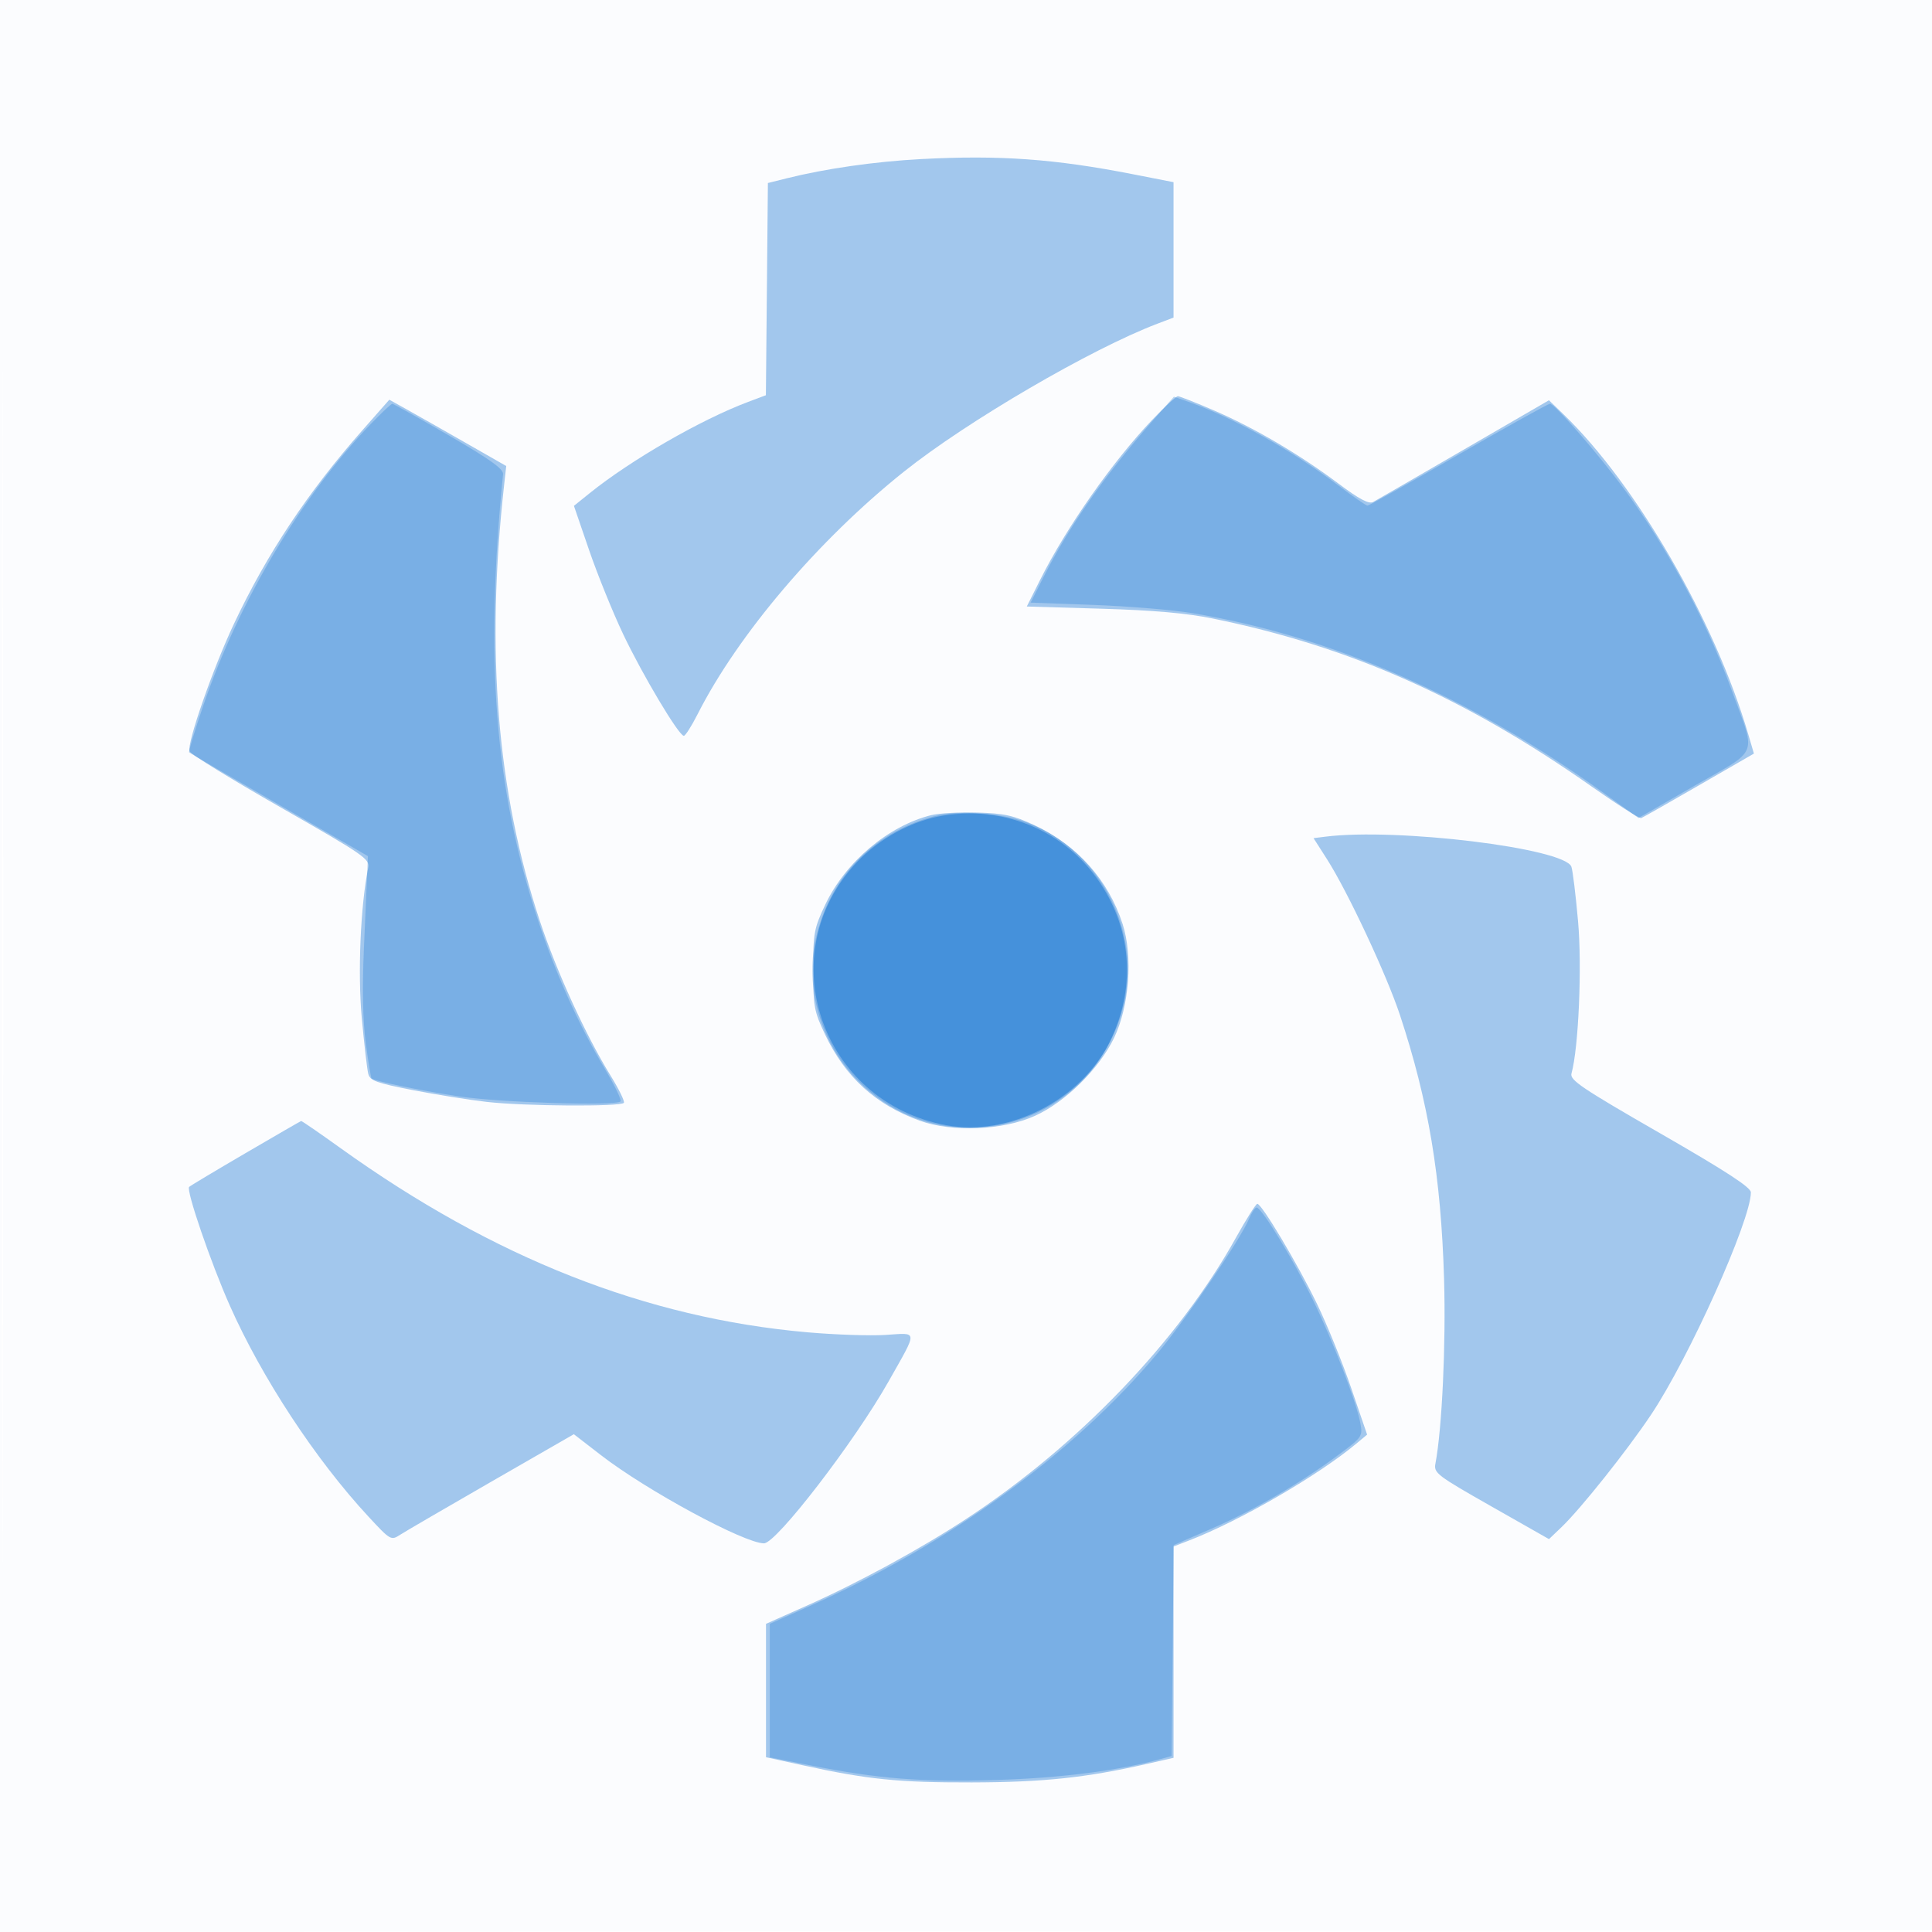
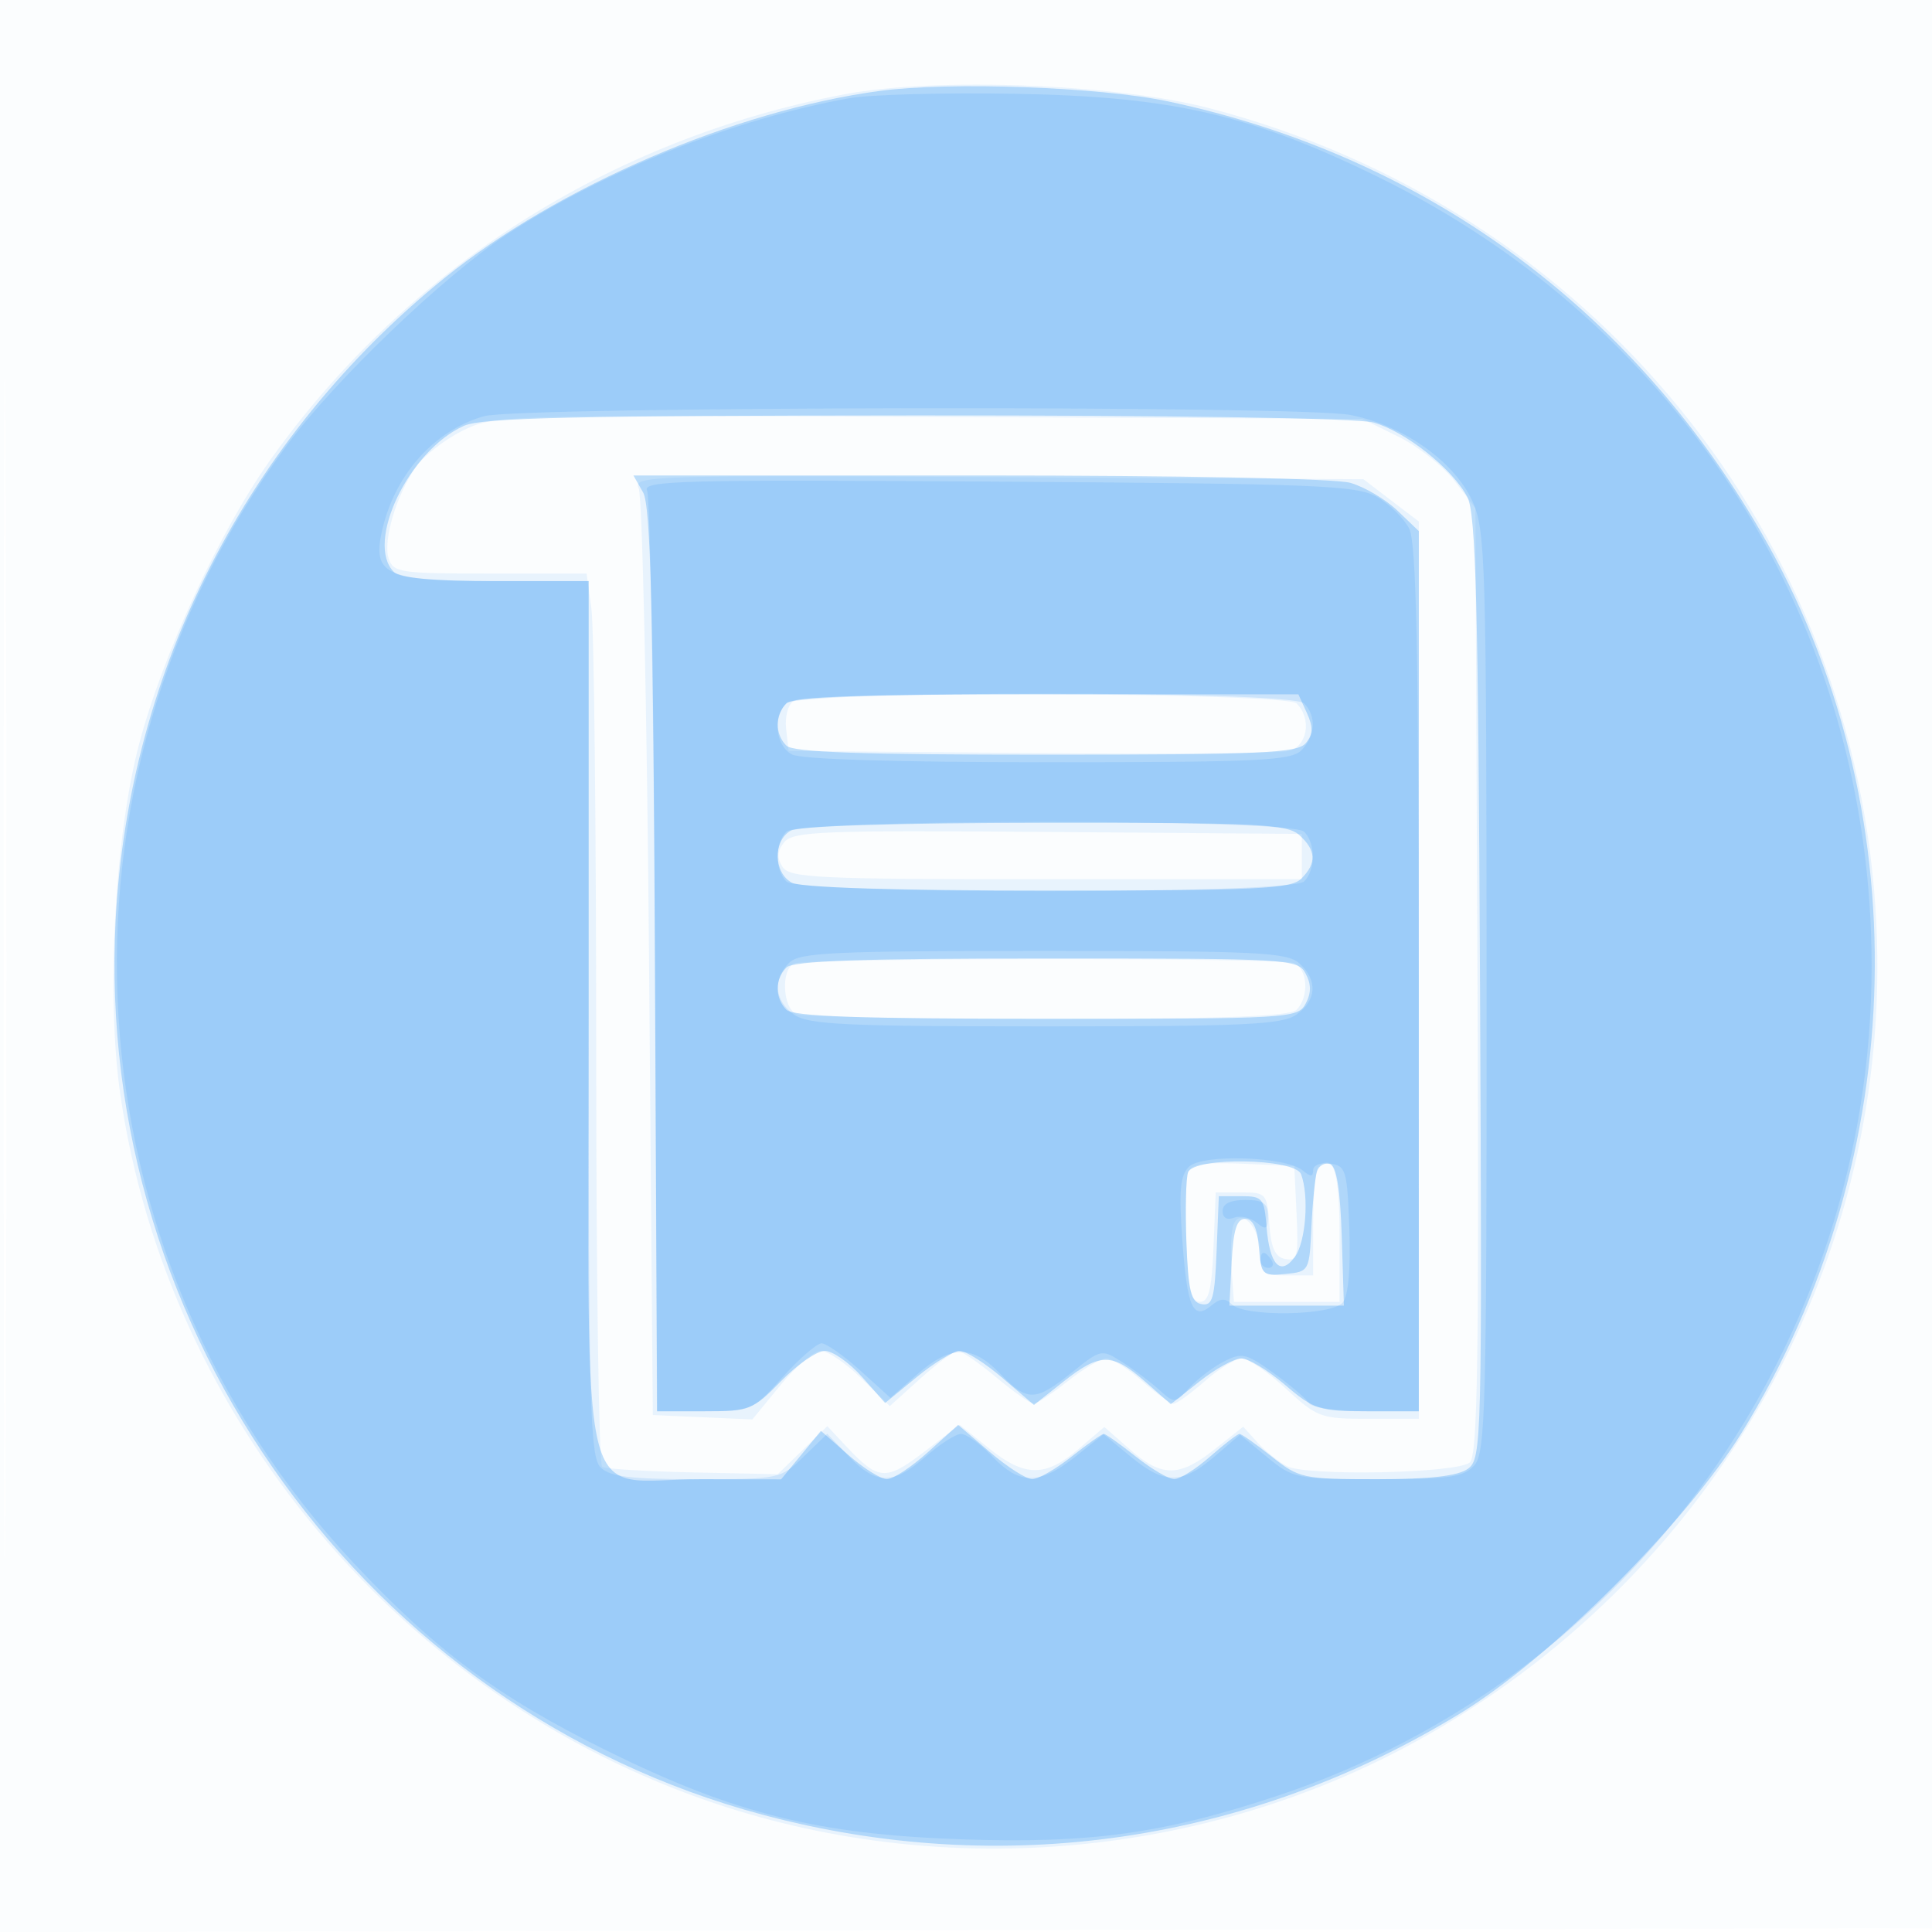
- <svg xmlns="http://www.w3.org/2000/svg" width="512" height="512">
-   <path fill-opacity=".016" d="M0 256.002v256.002l256.25-.252 256.25-.252.252-255.75L513.004 0H0v256.002m.492.498c0 140.8.116 198.251.258 127.67.142-70.582.142-185.782 0-256C.608 57.951.492 115.7.492 256.5" fill="#1976D2" fill-rule="evenodd" />
-   <path fill-opacity=".394" d="M244 42.164c-12.122.645-25.227 2.523-35.5 5.088l-5 1.248-.265 28.12-.266 28.12-4.734 1.778c-12.468 4.683-31.018 15.367-41.937 24.155l-4.202 3.382 4.019 11.723c2.211 6.447 6.261 16.447 9.001 22.222 5.144 10.842 14.782 27 16.105 27 .412 0 2.06-2.588 3.662-5.75 10.687-21.105 32.012-46.171 54.658-64.247 16.732-13.355 49.61-32.545 67.209-39.228l4.25-1.614V48.28l-10.75-2.105c-20.847-4.083-35.386-5.119-56.25-4.011m61.367 69.086c-10.513 11.042-22.734 28.48-29.691 42.364l-3.565 7.115 19.695.581c13.929.411 22.621 1.179 29.694 2.623 36.207 7.396 66.827 20.984 100.327 44.521 6.78 4.764 12.679 8.523 13.108 8.354.429-.17 7.325-4.087 15.325-8.705l14.545-8.398-1.498-5.102c-8.845-30.129-29.662-66.186-48.969-84.817l-3.848-3.714-22.495 13.042c-12.372 7.173-23.203 13.43-24.068 13.904-1.152.632-3.633-.679-9.257-4.891-10.292-7.707-22.287-14.753-32.936-19.346-4.821-2.079-9.138-3.781-9.592-3.781-.454 0-3.503 2.813-6.775 6.25m-209.335 2.783c-14.415 16.358-25.303 32.761-34.011 51.236-5.642 11.969-12.571 31.878-11.783 33.857.3.756 11.188 7.449 24.194 14.874 22.179 12.661 23.617 13.655 23.14 16-2.031 9.986-2.796 27.835-1.702 39.735.645 7.021 1.422 13.709 1.728 14.863.474 1.79 2.194 2.416 11.729 4.274 6.145 1.197 14.998 2.612 19.673 3.144 10.05 1.145 35.684 1.31 36.338.234.25-.413-1.352-3.675-3.56-7.25-6.51-10.537-14.312-27.605-18.734-40.984-11.326-34.26-14.358-71.355-9.444-115.516l.557-5-10.829-6.189c-5.955-3.404-12.926-7.358-15.491-8.787l-4.662-2.597-7.143 8.106M246.746 216.03c-11.368 2.849-22.698 12.425-28.037 23.696-2.978 6.286-3.209 7.53-3.209 17.274 0 9.696.24 11.007 3.138 17.123 5.355 11.302 13.373 18.612 25.076 22.862 8.621 3.131 22.075 2.567 30.567-1.282 8.081-3.663 17.024-12.473 20.953-20.643 4.049-8.418 5.039-21.625 2.265-30.206-3.749-11.594-12.005-20.856-23.302-26.143-5.571-2.606-8.058-3.159-15.18-3.37-4.684-.139-10.206.171-12.271.689m104.555 5.69l-3.2.399 3.579 5.595c5.451 8.522 15.807 30.646 19.324 41.286 7.556 22.858 10.883 42.779 11.69 70 .511 17.218-.541 39.66-2.29 48.859-.474 2.494.352 3.126 14.797 11.332l15.299 8.691 3.334-3.191c5.073-4.856 17.278-20.176 23.654-29.691C447.578 359.943 464 323.39 464 315.988c0-1.323-6.543-5.582-24.048-15.653-20.754-11.94-23.972-14.109-23.494-15.835 1.887-6.816 2.815-28.296 1.744-40.34-.628-7.062-1.425-13.578-1.771-14.48-1.884-4.908-46.202-10.324-65.13-7.96M65.073 305.591c-7.935 4.636-14.663 8.665-14.951 8.954-.855.855 5.756 20.138 10.784 31.455 8.522 19.182 22.722 40.796 36.734 55.91 5.844 6.304 5.983 6.384 8.401 4.822 1.353-.873 12.263-7.227 24.246-14.12l21.787-12.531 7.213 5.573C171.395 395.011 197.271 409 202.469 409c3.276 0 23.982-26.914 33.018-42.918 7.833-13.873 7.899-12.871-.81-12.312-4.084.262-13.444-.055-20.801-.704-42.659-3.767-83.103-19.725-123.566-48.755-5.605-4.021-10.33-7.275-10.5-7.231-.171.045-6.802 3.874-14.737 8.511m262.469 22.4c-15.193 27.353-41.832 55.121-71.542 74.576-12.197 7.987-28.633 16.928-42.25 22.983L203 430.33v35.354l9.75 2.13c17.218 3.762 25.354 4.588 44.75 4.545 18.952-.043 30.275-1.237 46.316-4.885L311 465.84V409.839l4.25-1.649c13.438-5.215 34.1-17.187 44.15-25.582l2.9-2.422-4.224-12.343c-2.323-6.789-6.409-16.843-9.079-22.343-5.182-10.674-14.641-26.521-15.798-26.468-.385.018-2.93 4.049-5.657 8.959" fill="#1976D2" fill-rule="evenodd" />
-   <path fill-opacity=".296" d="M305.217 111.811c-12.496 14.214-21.959 27.768-28.619 40.995l-3.472 6.893 16.687.611c9.178.336 20.962 1.319 26.187 2.183 36.761 6.082 73.31 22.025 108.579 47.362l9.639 6.924 14.926-8.592c17.344-9.984 16.333-7.281 9.615-25.687-7.226-19.799-18.613-40.506-31.069-56.5-7.205-9.251-15.892-19-16.93-19-.486 0-11.412 6.075-24.278 13.5-12.867 7.425-23.701 13.5-24.076 13.5-.376 0-3.883-2.43-7.794-5.399-12.156-9.229-27.716-17.904-39.692-22.129l-3.823-1.349-5.88 6.688m-206.854.439c-18.303 18.96-35.045 47.046-44.43 74.536-2.307 6.757-4.023 12.435-3.814 12.617.21.181 10.956 6.439 23.881 13.906l23.5 13.576-.187 4.307-.88 20.308c-.46 10.628-.29 19.017.506 24.985.659 4.942 1.346 9.134 1.528 9.315.694.695 12.49 3.122 23.033 4.74 10.702 1.642 41.679 2.613 42.947 1.345.339-.338-1.495-4.163-4.075-8.5-7.087-11.914-13.164-25.451-17.905-39.885-11.348-34.549-14.021-68.972-9.15-117.833.137-1.376-3.429-3.929-14.317-10.247-7.975-4.628-14.74-8.415-15.034-8.417-.294-.002-2.815 2.359-5.603 5.247M247.5 216.347c-16.613 4.335-28.513 17.141-31.625 34.031-2.268 12.305 1.964 26.037 10.913 35.412 22.325 23.388 60.915 14.045 70.355-17.034 6.237-20.534-4.871-43.101-24.985-50.762-6.818-2.597-18.123-3.352-24.658-1.647m83.491 106.674c-2.232 5.39-16.418 26.245-24.133 35.479-22.244 26.625-55.049 50.5-92.108 67.034L204 430.33v35.39l10.75 2.121c18.163 3.584 29.371 4.467 49.202 3.876 16.981-.506 32.482-2.475 43.548-5.531l3-.829.265-27.946.265-27.946 9.993-4.327c11.017-4.77 23.512-12.029 33.588-19.514 6.426-4.773 6.55-4.952 5.892-8.5-1.045-5.627-7.186-21.591-12.552-32.629C342.778 333.854 334.339 320 333.03 320c-.433 0-1.35 1.359-2.039 3.021" fill="#1976D2" fill-rule="evenodd" />
-   <path fill-opacity=".533" d="M250 216.137c-8.2 1.313-16.895 6.001-22.894 12.344-22.981 24.299-9.686 63.511 23.634 69.708 16.681 3.102 35.892-6.754 43.452-22.292 6.024-12.383 5.949-25.914-.211-37.769-8.446-16.257-25.753-24.91-43.981-21.991" fill="#1976D2" fill-rule="evenodd" />
+ <svg xmlns="http://www.w3.org/2000/svg" width="256" height="256">
+   <path fill-opacity=".016" d="M0 128.004v128.004l128.25-.254 128.25-.254.254-127.75L257.008 0H0v128.004m.485.496c0 70.4.119 99.053.265 63.672.146-35.38.146-92.98 0-128C.604 29.153.485 58.1.485 128.5" fill="#3396f3" fill-rule="evenodd" />
+   <path fill-opacity=".091" d="M111.922 12.489c-31.115 5.893-58.226 23.193-76.24 48.649C29.068 70.484 21.57 86.746 18.455 98.5c-3.261 12.307-4.402 33.582-2.501 46.623 6.254 42.894 37.408 79.98 78.851 93.865 31.227 10.462 66.278 7.027 94.695-9.28 38.518-22.105 61.215-63.254 59.133-107.208-2.445-51.614-37.845-94.954-88.339-108.153-12.36-3.231-36.275-4.15-48.372-1.858M61.24 57.097c-2.343 1.167-5.093 3.31-6.111 4.762-2.585 3.687-4.395 9.727-3.634 12.125C52.093 75.867 52.98 76 64.931 76h12.797l.636 4.64c.35 2.551.636 29.075.636 58.941 0 29.865.356 54.521.791 54.79.436.269 5.848.597 12.027.73l11.235.24 3.286-3.185 3.286-3.184 2.437 2.606c4.327 4.625 5.288 4.699 10.404.792l4.689-3.58 3.864 3.105c4.775 3.837 7.502 3.861 11.895.105l3.414-2.919 3.371 2.959c4.244 3.727 6.549 3.724 11.273-.017l3.759-2.978 1.873 2.07c1.031 1.139 2.779 2.555 3.885 3.147 2.551 1.365 22.52.975 24.266-.474 1.031-.856 1.234-13.58 1.017-63.757l-.272-62.688-2.723-3.569c-1.497-1.963-4.872-4.628-7.5-5.922L180.5 55.5l-57.5-.262c-56.856-.259-57.548-.238-61.76 1.859m23.392 7.625C85.11 65.7 85.725 93.725 86 127l.5 60.5 6.595.292 6.595.292 3.722-4.542c2.047-2.498 4.46-4.542 5.363-4.542.902 0 3.326 1.646 5.387 3.658l3.746 3.658 4.049-3.658c2.227-2.012 4.455-3.658 4.951-3.658.497 0 2.788 1.575 5.092 3.5s4.535 3.5 4.957 3.5c.422 0 2.467-1.35 4.543-3s4.372-3 5.103-3c.73 0 2.865 1.35 4.744 3 1.879 1.65 3.748 3 4.153 3 .405 0 2.274-1.35 4.153-3 1.879-1.65 4.086-3 4.904-3 .818 0 3.44 1.8 5.827 4 4.154 3.829 4.623 4 10.978 4H188V69.102l-3.671-2.801-3.671-2.801-48.447-.278c-46.141-.265-48.405-.193-47.579 1.5m20.538 28.152c-.756.479-1.188 2.092-1 3.735l.33 2.891 32 .28c17.6.153 33.012.032 34.25-.27 2.498-.609 3.105-4.255 1.05-6.31-1.417-1.417-64.423-1.725-66.63-.326m-1.229 18.697c-.963 1.16-1.038 2.052-.274 3.263.947 1.501 4.402 1.666 34.942 1.666H172.5v-6l-33.617-.263c-29.776-.233-33.768-.081-34.942 1.334m1.309 16.091c-1.819.734-1.559 6.005.332 6.731.87.334 15.855.607 33.3.607 23.336 0 32.035-.317 32.918-1.2 1.714-1.714 1.482-5.478-.382-6.193-1.887-.724-64.366-.672-66.168.055m52.191 27.63c-.292.762-.398 4.945-.236 9.296.232 6.235.613 7.912 1.795 7.912 1.168 0 1.565-1.603 1.794-7.25l.294-7.25h3.398c3.283 0 3.41.145 3.707 4.241.227 3.143.773 4.33 2.107 4.583 1.604.305 1.767-.347 1.5-5.991l-.3-6.333-6.764-.296c-5.048-.221-6.898.055-7.295 1.088m17.247-.646c-.379.378-.688 3.762-.688 7.521V169h-3.5c-3.189 0-3.5-.256-3.5-2.878 0-3.409-2.627-6.257-3.551-3.849-.316.824-.434 3.462-.262 5.863l.313 4.364h14v-8.917c0-8.26-.835-10.914-2.812-8.937" fill="#3396f3" fill-rule="evenodd" />
+   <path fill-opacity=".307" d="M116.5 12.057c-19.185 2.589-42.615 12.667-57.583 24.768C32.8 57.94 17.015 88.778 15.319 122c-2.779 54.474 33.384 104.452 85.714 118.456 31.788 8.507 64.503 3.73 92.616-13.524 11.888-7.296 29.794-25.179 37.132-37.086 22.56-36.603 23.555-83.07 2.555-119.346-17.295-29.877-44.829-49.889-78.498-57.052-9.079-1.931-28.983-2.653-38.338-1.391m-55 44.355C54.204 59.654 48.32 71.92 52.2 75.8c.803.803 5.267 1.2 13.5 1.2H78v57.5c0 68.41-1.658 61.495 14.75 61.509l10.75.009 2.639-3.21 2.638-3.211 3.646 3.202c2.006 1.76 4.305 3.201 5.109 3.201.804 0 3.254-1.618 5.443-3.597l3.981-3.596 4.202 3.596c2.311 1.979 4.844 3.597 5.628 3.597.784 0 3.131-1.35 5.214-3 2.083-1.65 3.999-3 4.256-3 .258 0 2.168 1.35 4.244 3 2.076 1.65 4.372 3 5.103 3 .73 0 2.865-1.35 4.744-3 1.879-1.65 3.633-3 3.898-3 .264 0 2.179 1.35 4.255 3 3.636 2.889 4.15 3 13.946 3 7.085 0 10.746-.42 12.065-1.384 1.827-1.336 1.882-3.535 1.603-63.72-.237-50.857-.546-62.831-1.681-65.026-1.914-3.702-8.216-8.711-12.433-9.885-2.09-.581-26.47-.96-60.5-.94-45.276.026-57.617.308-60 1.367m23.715 8.838c.998 1.748 1.349 15.59 1.572 62l.287 59.75h6.26c5.986 0 6.431-.175 10.166-4 2.148-2.2 4.753-4 5.788-4 1.036 0 3.258 1.553 4.938 3.451l3.056 3.452 4.212-3.452c2.317-1.898 4.872-3.451 5.679-3.451.807 0 3.35 1.611 5.651 3.581l4.183 3.581 3.891-3.081c4.854-3.845 6.459-3.853 10.789-.051l3.45 3.029 3.826-3.029c2.103-1.667 4.589-3.03 5.522-3.03.933 0 3.537 1.575 5.786 3.5 3.806 3.258 4.56 3.5 10.909 3.5H188V70.374l-2.825-2.707c-1.554-1.488-4.364-3.148-6.244-3.687-2.009-.576-22.286-.98-49.21-.98H83.93l1.285 2.25M104.2 93.2c-1.536 1.536-1.536 4.064 0 5.6.885.885 9.906 1.2 34.378 1.2 28.556 0 33.354-.213 34.447-1.53.97-1.169 1.004-2.111.143-4L172.043 92h-33.322c-24.583 0-33.636.315-34.521 1.2m.55 16.88c-2.35 1.369-2.237 5.589.184 6.885 1.218.652 13.787 1.035 33.929 1.035 27.752 0 32.202-.208 33.566-1.571 2.06-2.061 1.985-3.745-.258-5.774-1.623-1.469-5.423-1.652-33.75-1.625-19.815.019-32.585.417-33.671 1.05m-.55 18.12c-1.536 1.536-1.536 4.064 0 5.6.885.885 9.926 1.2 34.465 1.2 32.241 0 33.298-.062 34.335-2 .76-1.421.76-2.579 0-4-1.037-1.938-2.094-2-34.335-2-24.539 0-33.58.315-34.465 1.2m53.224 27.138c-.283.737-.381 4.894-.219 9.24.243 6.506.596 7.958 2 8.226 1.46.279 1.747-.725 2-6.989l.295-7.315h3c2.781 0 3.023.293 3.317 4 .404 5.103 1.836 6.653 3.75 4.059 1.461-1.979 1.923-8.119.826-10.977-.807-2.103-14.173-2.32-14.969-.244m17.102-.171c-.261.733-.599 4.033-.751 7.333-.273 5.947-.303 6.003-3.461 6.309-3.033.293-3.201.125-3.5-3.5-.213-2.58-.798-3.809-1.814-3.809-1.125 0-1.575 1.439-1.8 5.75l-.3 5.75h15.175l-.287-9.169c-.196-6.23-.689-9.302-1.537-9.583-.688-.228-1.464.186-1.725.919" fill="#3396f3" fill-rule="evenodd" />
+   <path fill-opacity=".159" d="M112.5 13.02C97.289 15.744 79.906 22.68 67 31.176c-8.246 5.428-22.631 19.226-28.933 27.754-33.14 44.842-29.448 107.363 8.747 148.132 11 11.741 19.187 17.807 33.686 24.959 16.829 8.301 27.869 11.049 47 11.702 17.016.58 26.769-.776 41.92-5.826C216.282 222.278 248 177.919 248 128c0-44.983-24.823-84.68-65.371-104.541-16.917-8.286-27.296-10.666-48.129-11.034-9.35-.165-19.25.103-22 .595M64.128 55.15c-6.72 1.934-11.975 7.926-13.572 15.476C49.383 76.175 51.327 77 65.571 77H78v57.929c0 51.329.179 58.107 1.571 59.5 1.241 1.24 3.917 1.571 12.703 1.571 11.019 0 11.162-.03 14.234-3.008l3.103-3.007 2.882 3.007c3.627 3.787 5.854 3.788 10.16.008 1.879-1.65 3.992-3 4.695-3 .703 0 2.571 1.35 4.152 3 3.621 3.78 6.238 3.784 10.975.02l3.75-2.98 3.615 2.98c4.488 3.699 6.726 3.697 11.061-.009l3.4-2.908 3.578 2.948c3.486 2.874 3.86 2.949 14.694 2.949 9.5 0 11.358-.266 12.772-1.829 1.502-1.66 1.653-7.446 1.633-62.75-.021-57.421-.13-61.158-1.898-65.053-2.379-5.238-9.245-10.072-16.172-11.385-6.792-1.289-110.244-1.137-114.78.167M85.738 65c.419.825.885 28.612 1.035 61.75l.272 60.25h6.298c6.197 0 6.361-.071 10.341-4.5 2.224-2.475 4.553-4.5 5.177-4.5.623 0 2.931 1.624 5.129 3.61l3.996 3.61 3.542-3.11c4.443-3.901 7.312-3.93 10.972-.11 3.607 3.765 4.685 3.749 9.523-.139 3.867-3.107 3.932-3.121 6.691-1.367 1.532.974 3.722 2.618 4.867 3.654 2.042 1.848 2.117 1.844 3.998-.235 1.054-1.165 3.106-2.733 4.56-3.485 2.429-1.256 2.971-1.131 6.653 1.536 2.205 1.597 4.305 3.384 4.667 3.97.364.589 3.765 1.066 7.6 1.066H188l-.015-57.25c-.011-43.483-.312-57.838-1.252-59.695-.681-1.345-2.586-3.227-4.235-4.182-2.708-1.569-7.565-1.767-50.26-2.055-41.75-.281-47.172-.143-46.5 1.182M104.2 93.2c-1.837 1.837-1.428 5.608.734 6.765 1.218.652 13.787 1.035 33.929 1.035 27.752 0 32.202-.208 33.566-1.571 1.871-1.872 2.032-4.568.371-6.229-1.718-1.718-66.882-1.718-68.6 0m0 17c-1.543 1.543-1.543 5.057 0 6.6 1.718 1.718 66.882 1.718 68.6 0 1.543-1.543 1.543-5.057 0-6.6-1.718-1.718-66.882-1.718-68.6 0m.371 17.371c-2.218 2.219-1.95 5.05.652 6.872 1.895 1.328 6.788 1.557 33.277 1.557s31.382-.229 33.277-1.557c2.699-1.89 2.854-4.562.394-6.788-1.621-1.468-5.462-1.655-33.928-1.655-27.849 0-32.308.208-33.672 1.571m52.959 27.042c-1.151 1.151-1.335 3.209-.868 9.674.651 9 1.412 10.727 3.838 8.713 1.2-.996 1.866-1.034 2.742-.158 1.687 1.687 13.234 1.494 14.678-.245.738-.89 1.057-4.456.872-9.75-.273-7.792-.442-8.368-2.542-8.667-1.254-.178-2.25.209-2.25.873 0 .906-.334.914-1.395.034-2.241-1.86-13.34-2.209-15.075-.474m4.47 5.856c0 .9.586 1.244 1.513.888.832-.32 2.182-.025 3 .654 1.237 1.026 1.487.877 1.487-.889 0-1.691-.609-2.122-3-2.122-1.972 0-3 .503-3 1.469m5 6.531c0 .55.477 1 1.059 1s.781-.45.441-1-.816-1-1.059-1-.441.45-.441 1" fill="#3396f3" fill-rule="evenodd" />
</svg>
